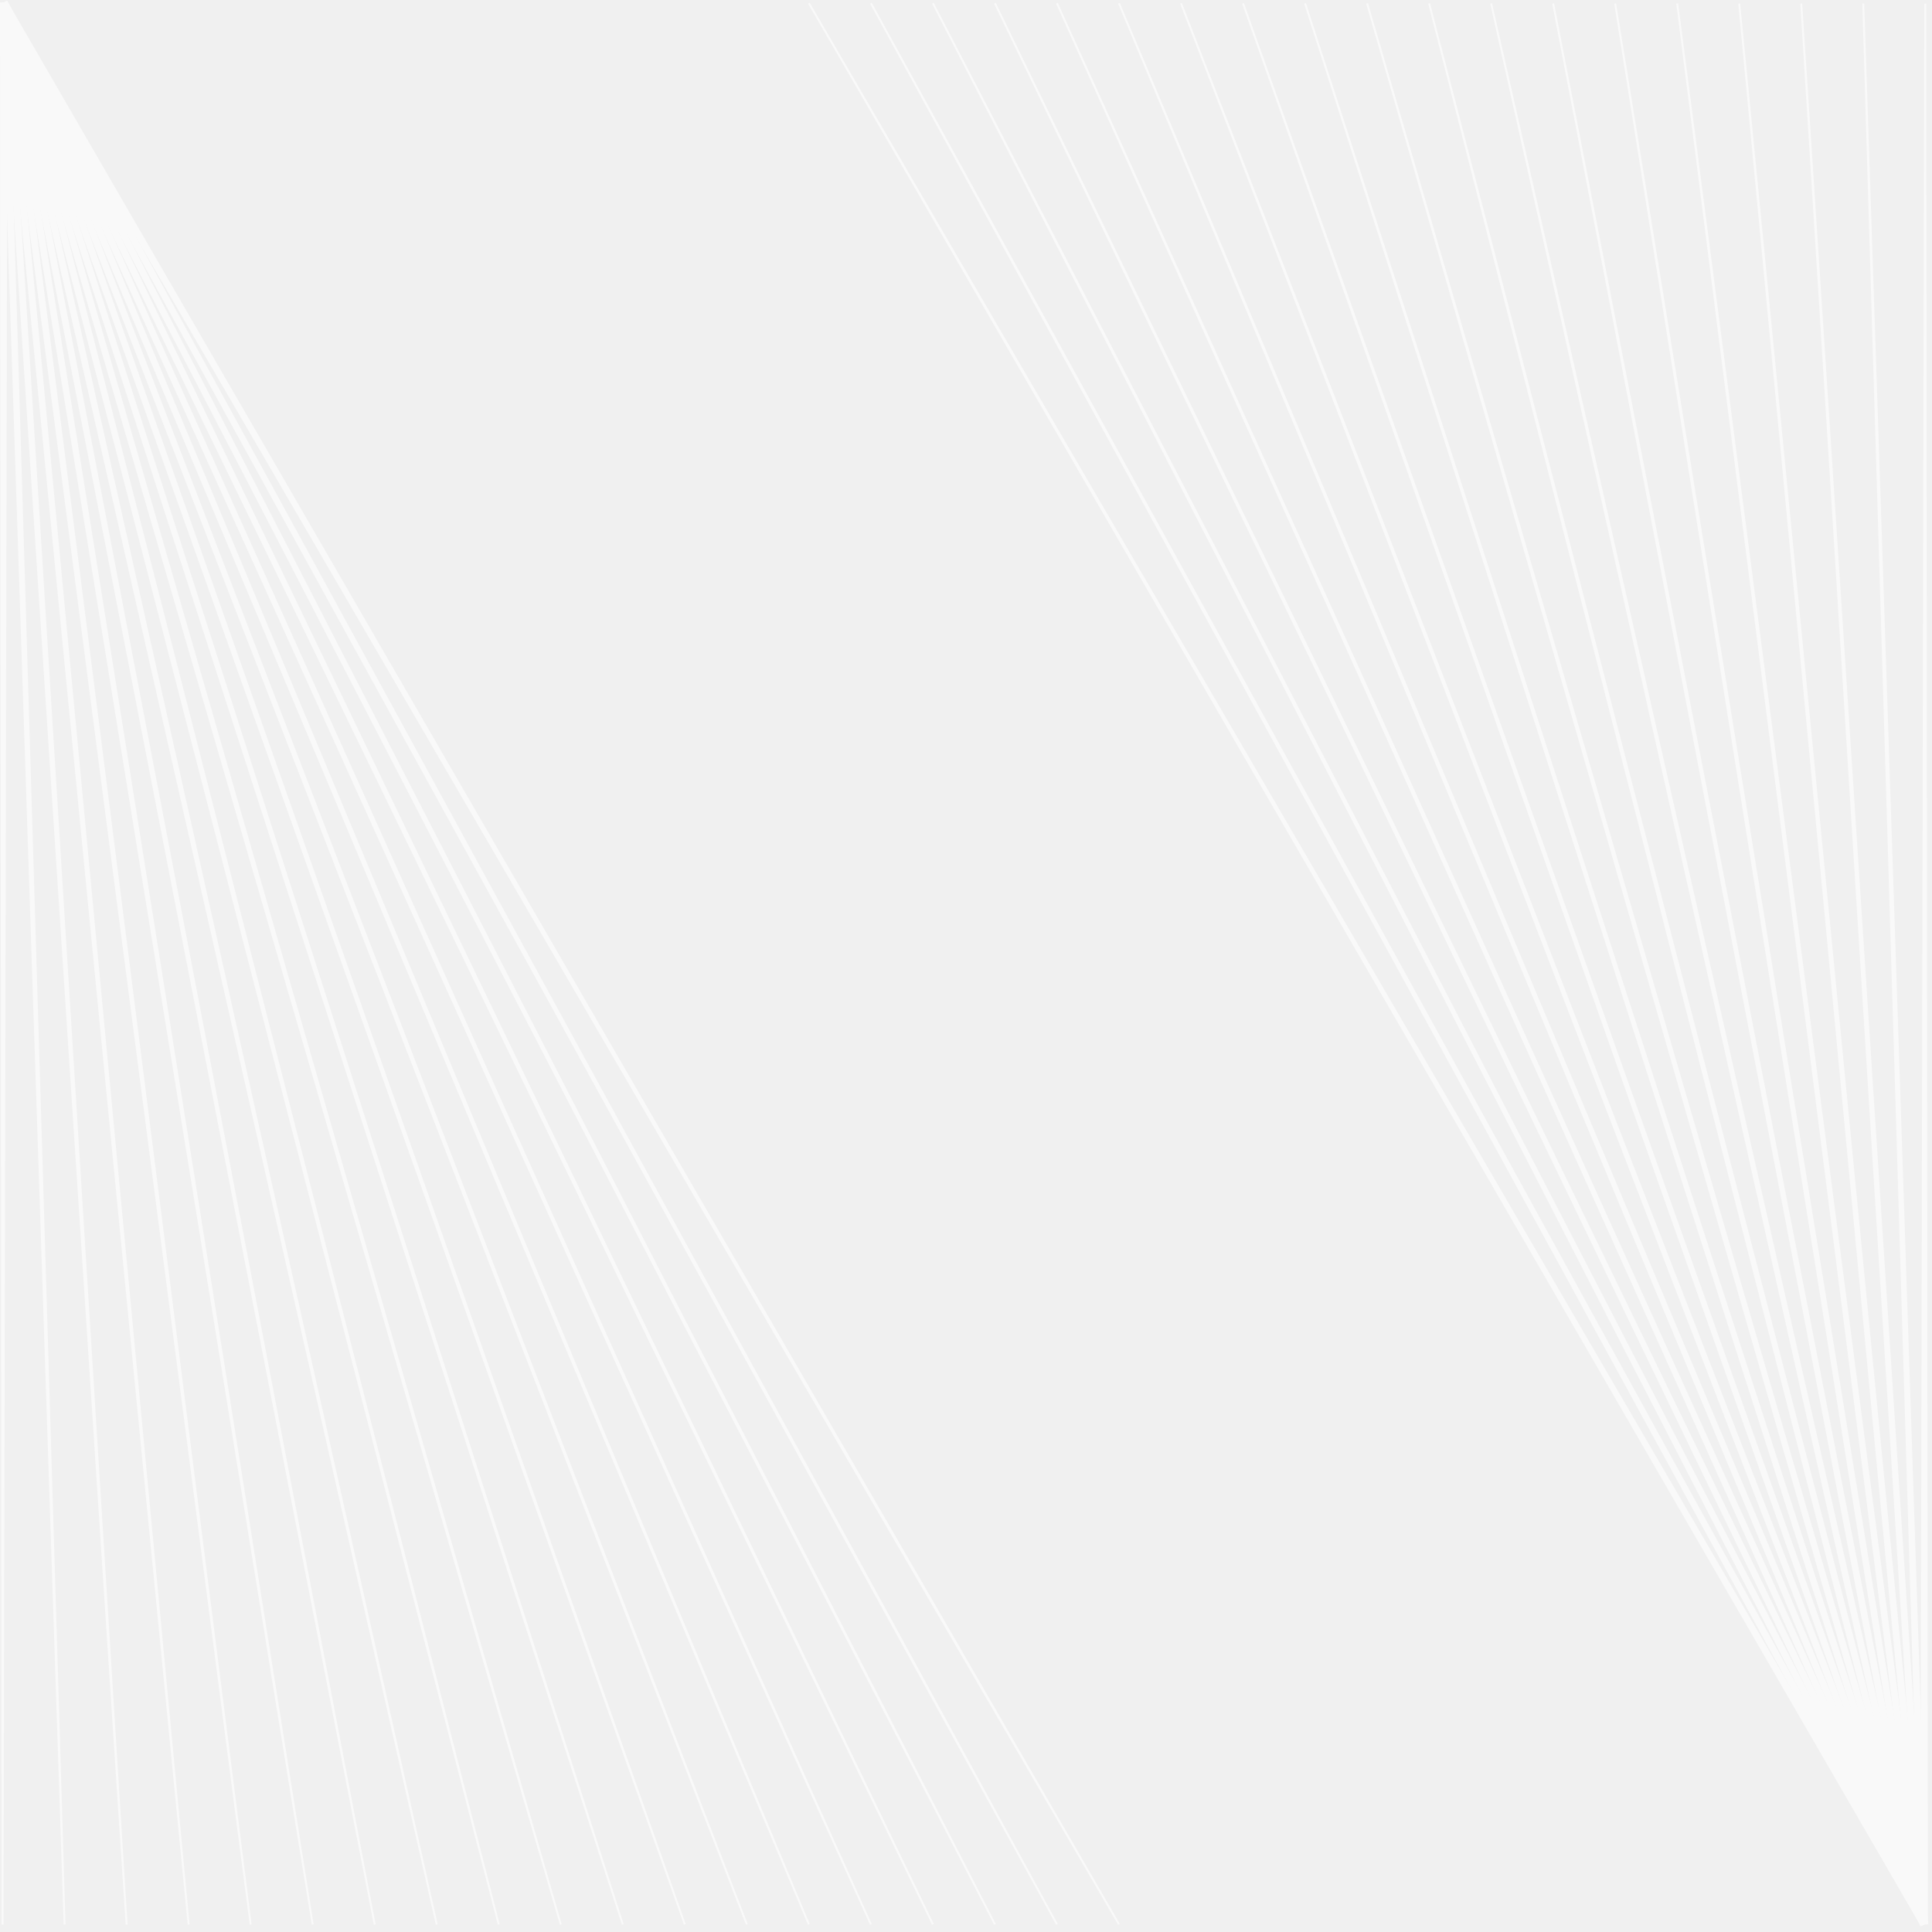
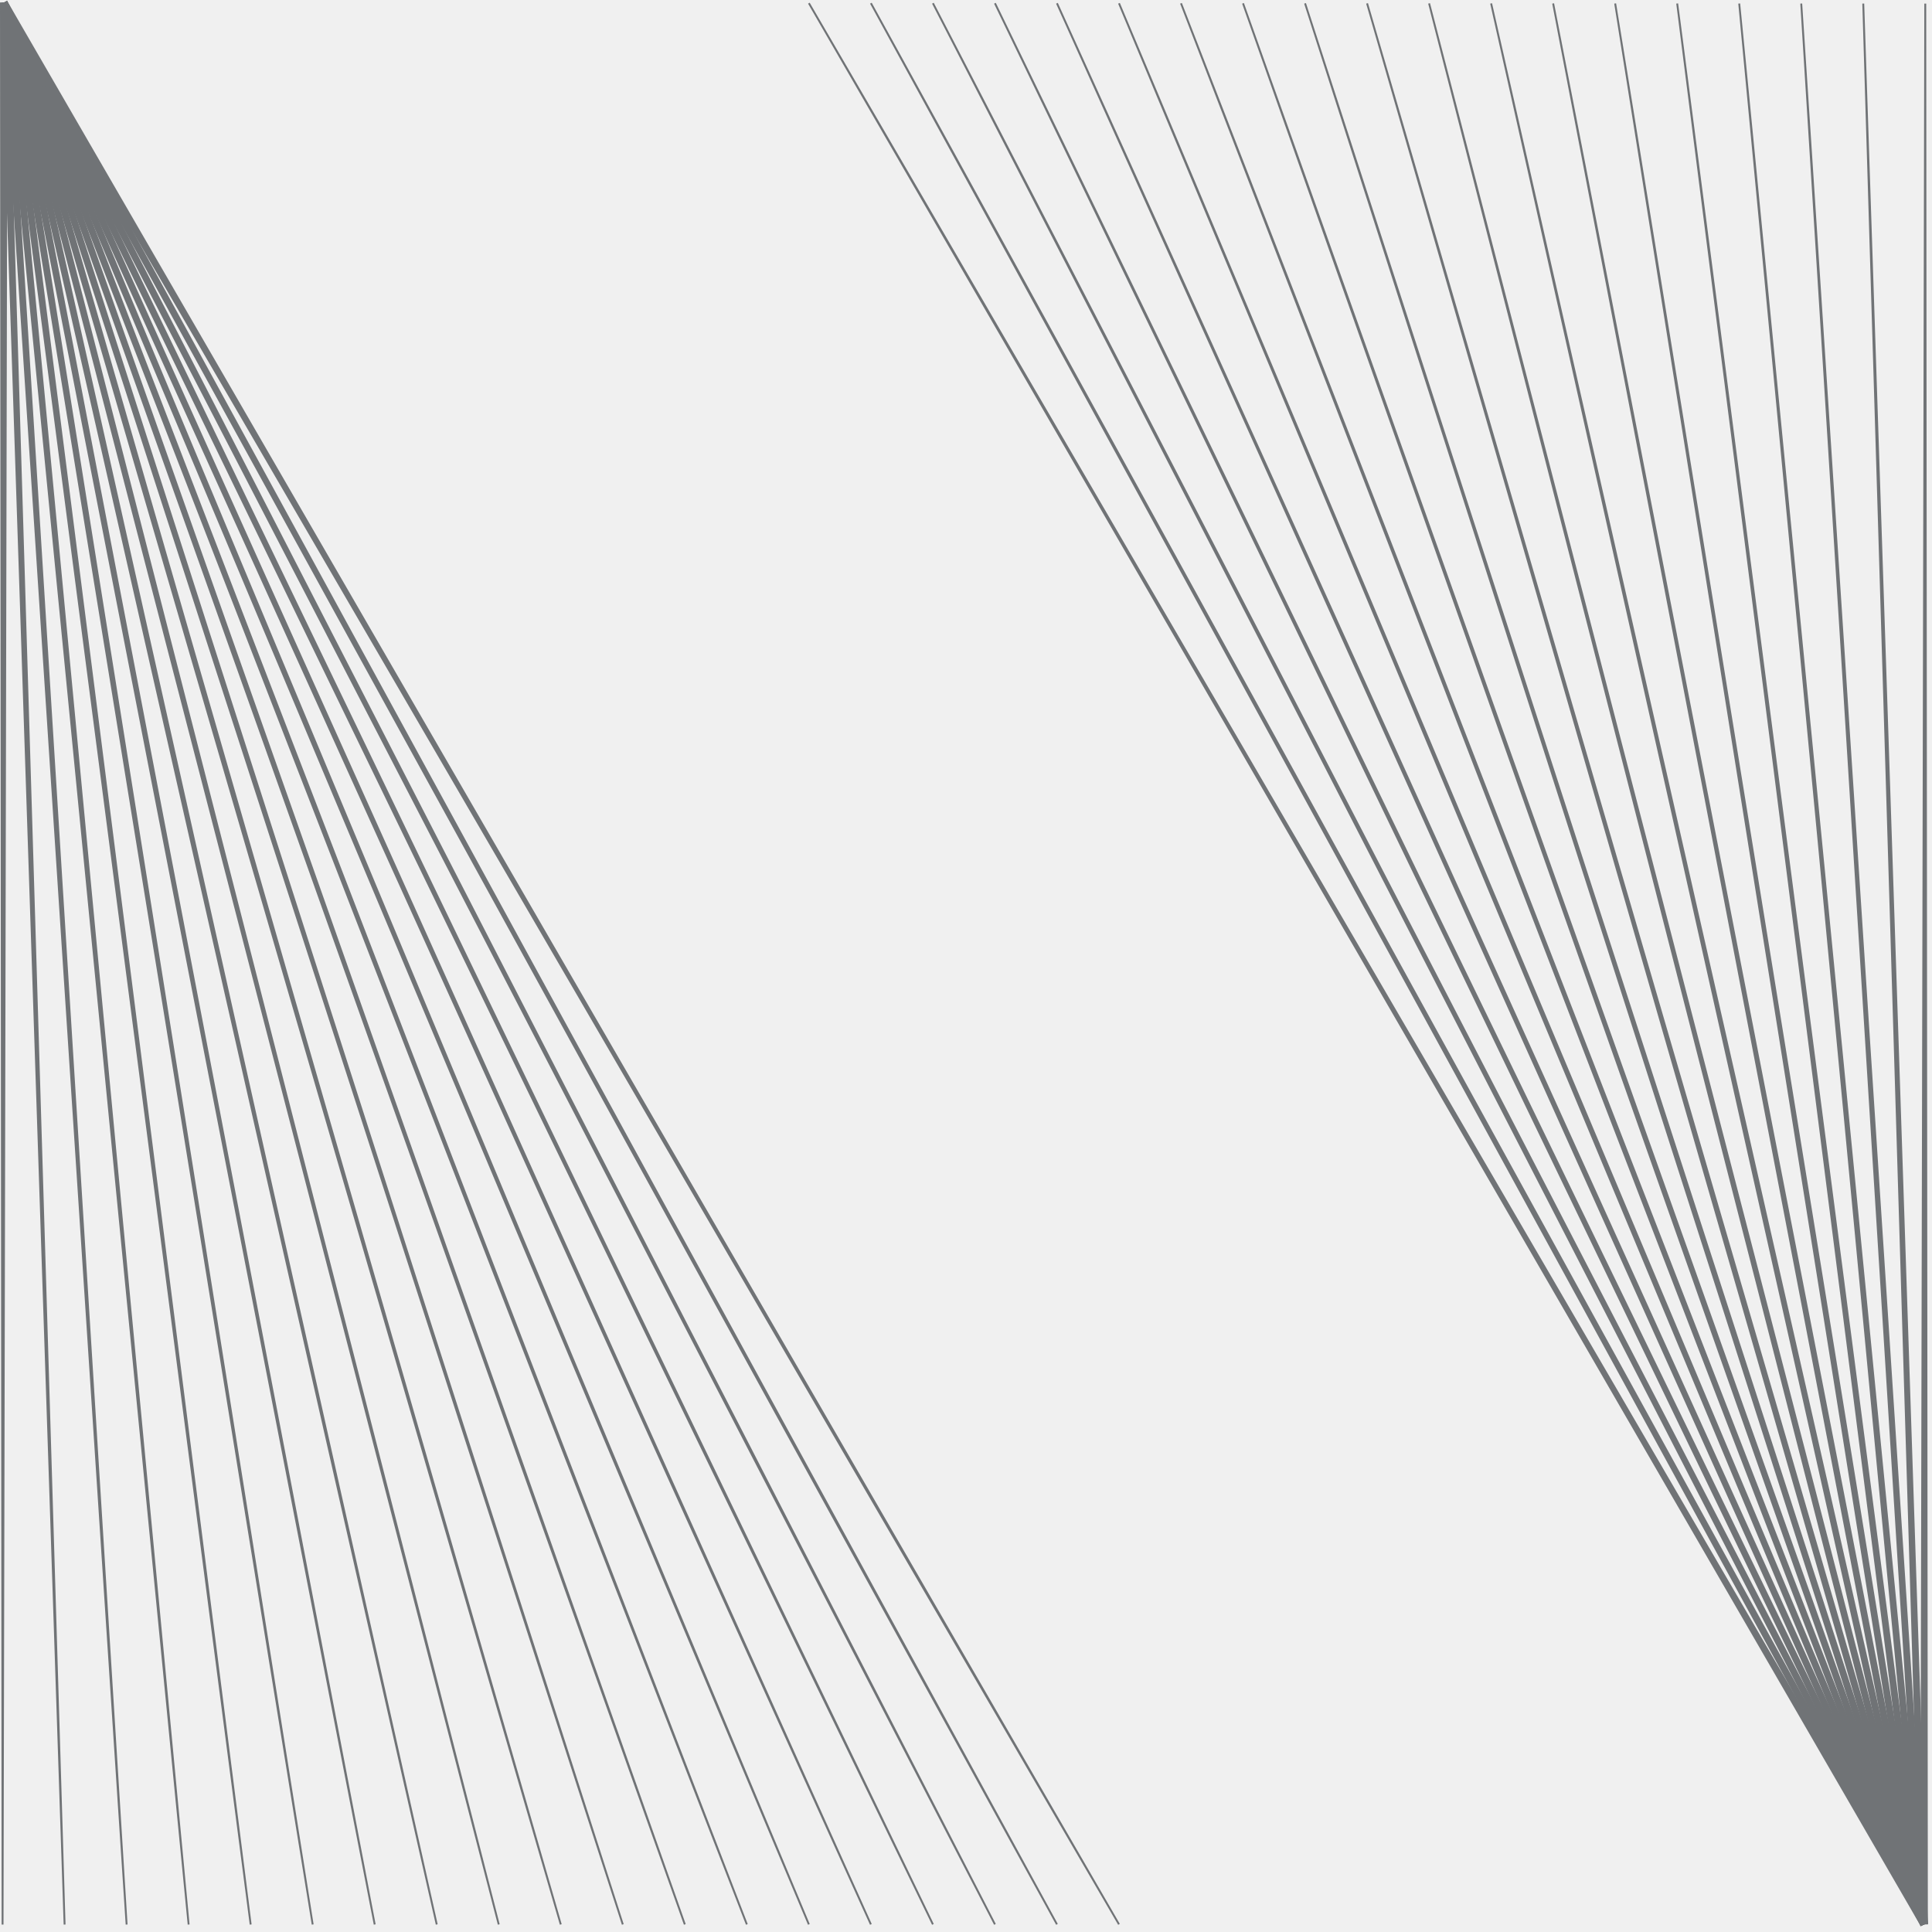
<svg xmlns="http://www.w3.org/2000/svg" width="294" height="294">
-   <g fill="#FFF" fill-rule="evenodd" opacity=".6">
+   <g fill="#707376" fill-rule="evenodd">
    <path d="M292.222 292.84h1.147L293.12.546l-.288-.001z" />
    <path d="M283.395.546l8.827 292.313 1.147-.036L283.682.537z" />
    <path d="M273.958.547l18.265 292.33 1.145-.073L274.243.529z" />
    <path d="M264.52.549l27.704 292.346 1.142-.11L264.806.521z" />
    <path d="M255.082.55l37.145 292.363 1.138-.146L255.366.513z" />
    <path d="M245.645.55l46.584 292.381 1.131-.182L245.928.505z" />
    <path d="M236.207.552l56.025 292.396 1.127-.217L236.489.497z" />
    <path d="M226.77.552l65.467 292.414 1.117-.253L227.05.49z" />
    <path d="M217.332.553l74.908 292.43 1.11-.286L217.61.481z" />
    <path d="M207.895.553L292.245 293l1.1-.32L208.17.474z" />
    <path d="M198.459.554l93.79 292.462 1.091-.352L198.731.465z" />
    <path d="M189.021.554l103.233 292.478 1.082-.383L189.291.459z" />
    <path d="M179.584.555L292.26 293.047l1.07-.414L179.85.451z" />
    <path d="M170.148.555l122.119 292.507 1.057-.443L170.413.444z" />
    <path d="M160.71.555l131.563 292.521 1.044-.471L160.972.437z" />
    <path d="M151.274.555L292.28 293.09l1.032-.499L151.533.43z" />
    <path d="M141.838.555l150.448 292.548 1.019-.527L142.093.423z" />
    <path d="M132.4.554l159.893 292.562 1.005-.551L132.653.416z" />
    <path d="M122.965.554L292.3 293.128l.992-.576L123.213.41zM.248 292.871h.286L1.147.405H0z" />
    <path d="M0 .424l9.687 292.45.286-.01L1.146.387z" />
    <path d="M0 .442l19.126 292.434.285-.018L1.145.368z" />
    <path d="M.002.46L28.563 292.88l.285-.027L1.144.35z" />
    <path d="M.004.478l37.998 292.403.285-.036L1.142.332z" />
    <path d="M.007.496l47.434 292.387.283-.045L1.139.314z" />
    <path d="M.01.514l56.87 292.372.282-.055L1.136.297z" />
    <path d="M.013.532L66.32 292.888l.28-.063L1.131.28z" />
    <path d="M.018.549l75.74 292.342.278-.072L1.128.262z" />
    <path d="M.022.565l85.176 292.328.275-.08L1.124.246z" />
    <path d="M.027.581l94.61 292.314.273-.088L1.119.229z" />
    <path d="M.032.597l104.045 292.3.27-.096L1.114.214z" />
    <path d="M.038.612l113.48 292.287.266-.104L1.108.198z" />
    <path d="M.043.627L122.956 292.9l.264-.111L1.102.184z" />
    <path d="M.05.641l132.346 292.261.26-.118L1.097.17z" />
    <path d="M.057.655l141.779 292.248.258-.124L1.09.156z" />
    <path d="M.063.668l151.214 292.237.254-.131L1.082.144z" />
    <path d="M.07.68l160.646 292.226.251-.138L1.076.13z" />
    <path d="M.077.693l170.08 292.215.247-.145L1.07.117z" />
  </g>
</svg>
